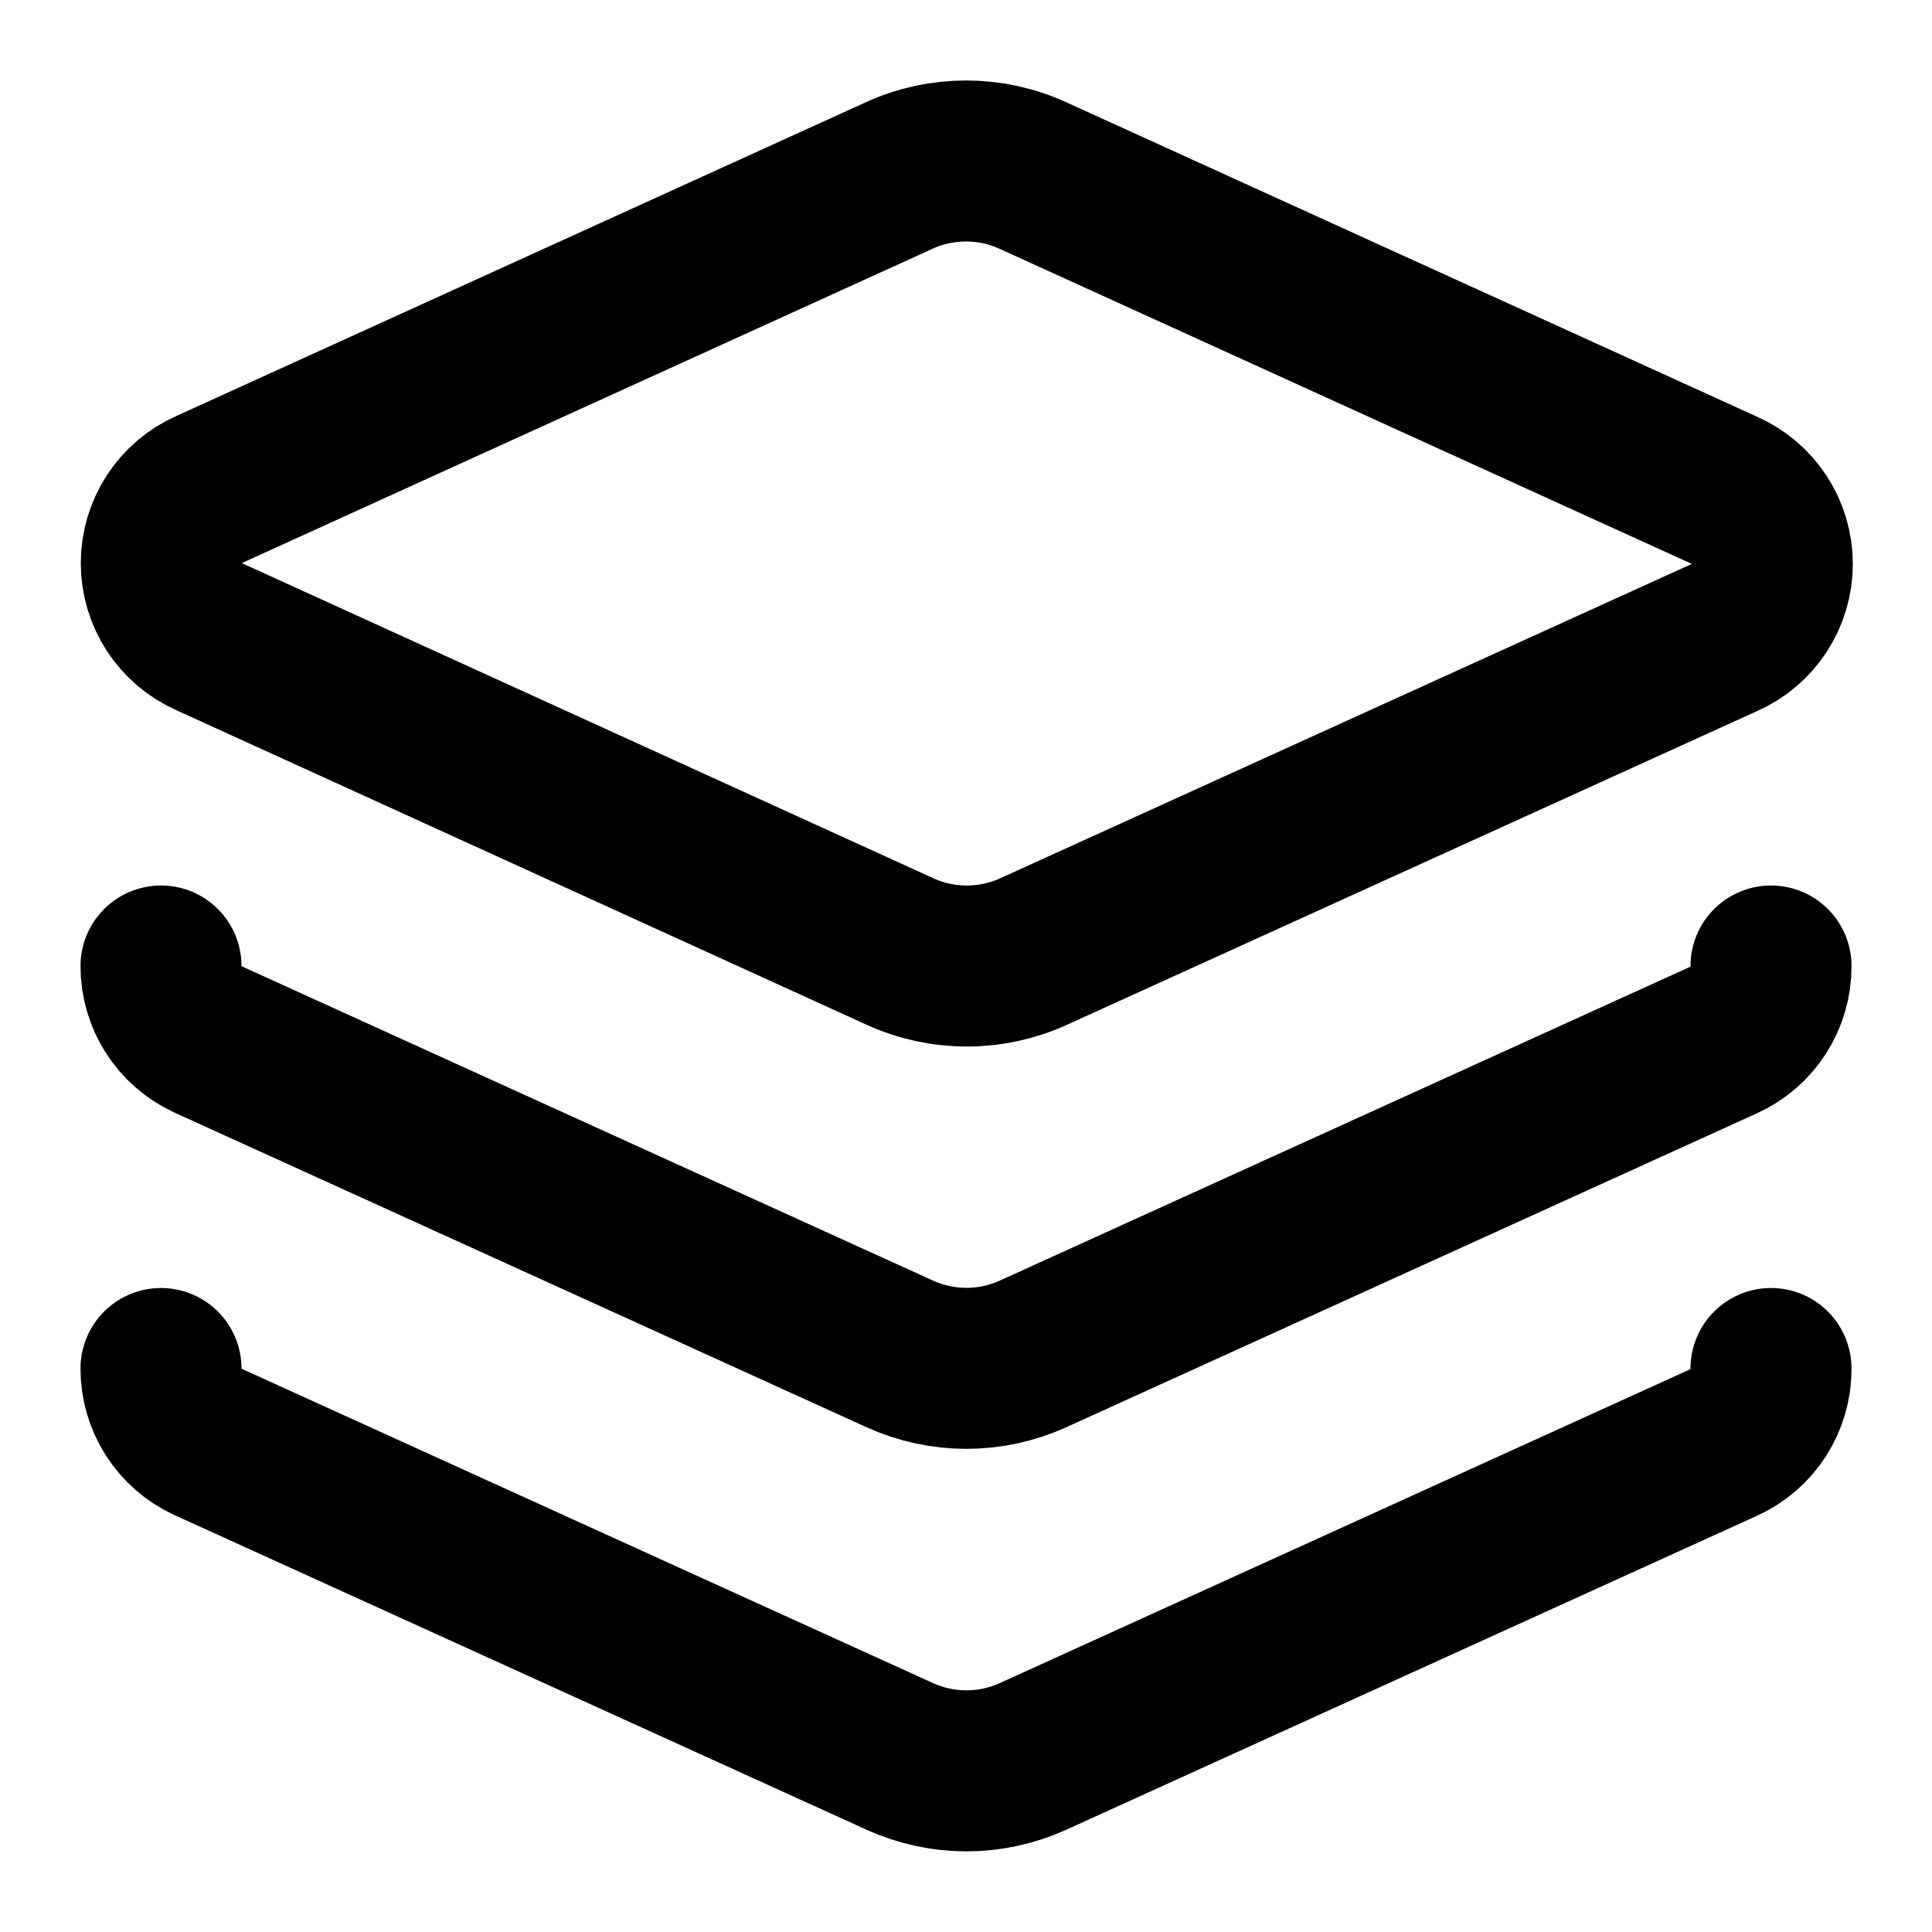
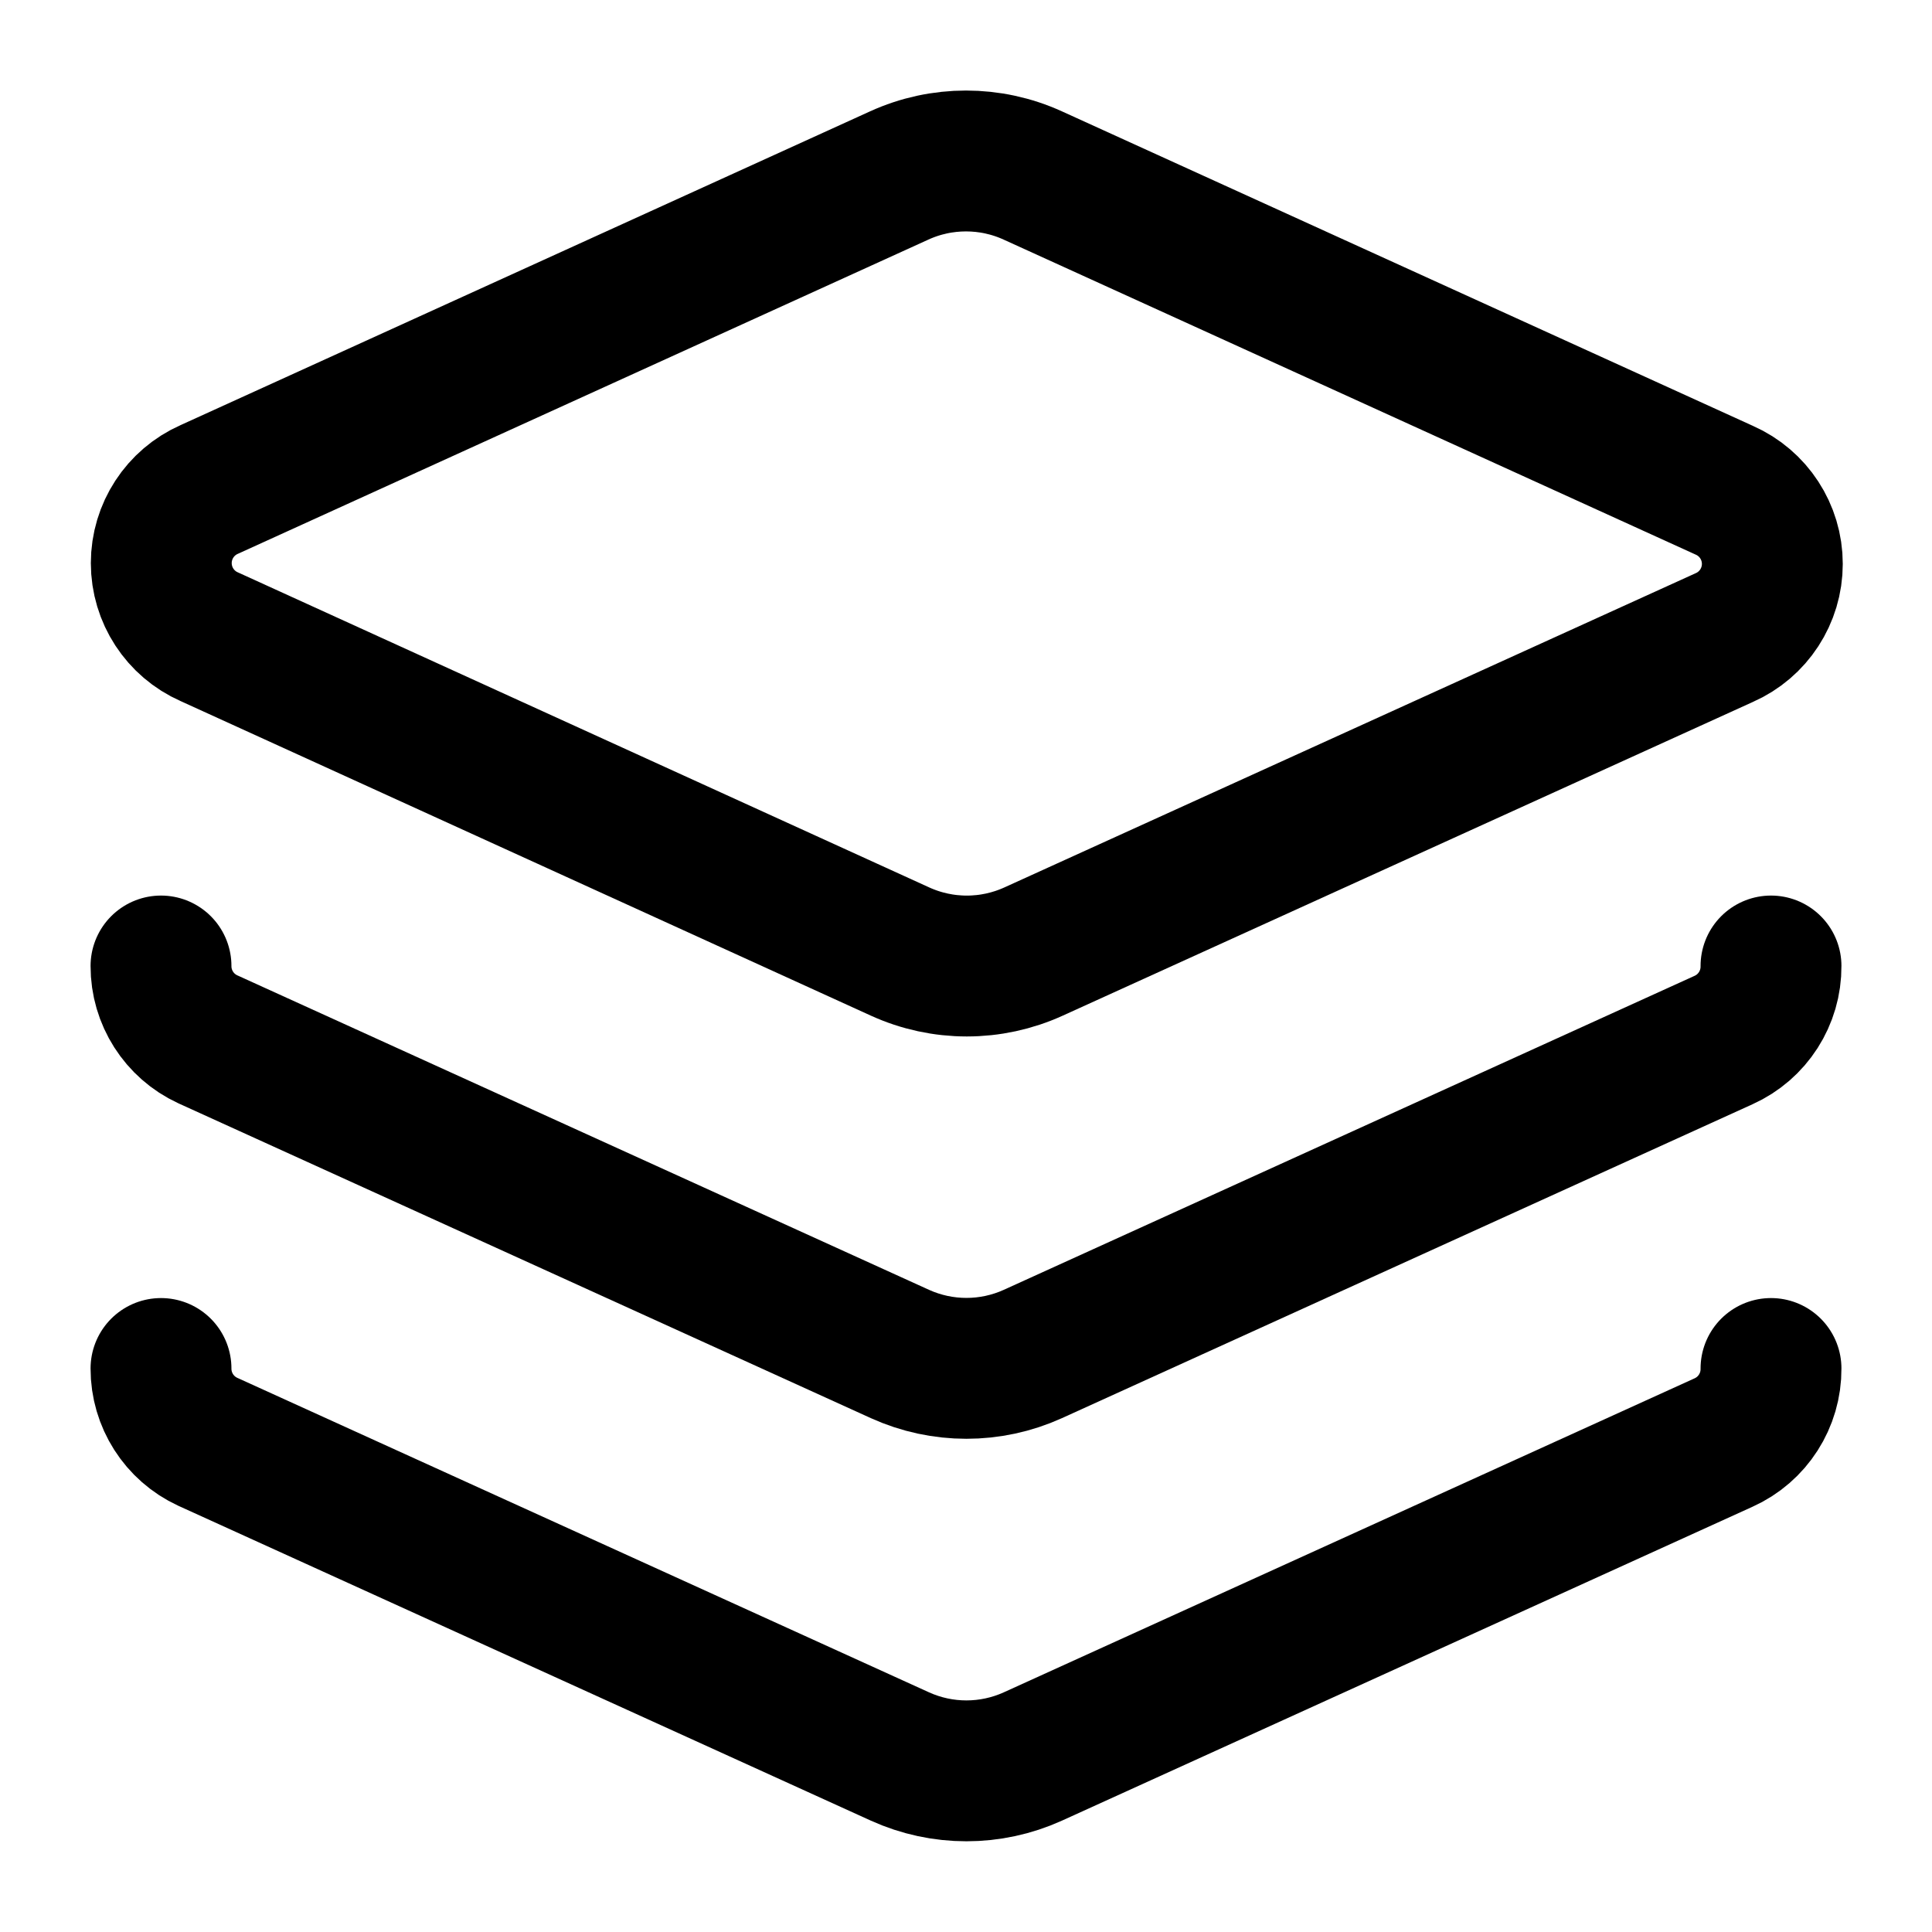
<svg xmlns="http://www.w3.org/2000/svg" width="1em" height="1em" viewBox="0 0 24 24">
-   <g fill="none" stroke="currentColor" stroke-linecap="round" stroke-linejoin="round" stroke-width="2">
+   <g fill="none" stroke="currentColor" stroke-linecap="round" stroke-linejoin="round" stroke-width="1.75">
    <path d="M12.83 2.18a2 2 0 0 0-1.66 0L2.6 6.08a1 1 0 0 0 0 1.83l8.58 3.91a2 2 0 0 0 1.66 0l8.58-3.9a1 1 0 0 0 0-1.83z" />
    <path d="M2 12a1 1 0 0 0 .58.91l8.6 3.91a2 2 0 0 0 1.65 0l8.58-3.9A1 1 0 0 0 22 12" />
    <path d="M2 17a1 1 0 0 0 .58.91l8.6 3.91a2 2 0 0 0 1.65 0l8.58-3.9A1 1 0 0 0 22 17" />
  </g>
</svg>
